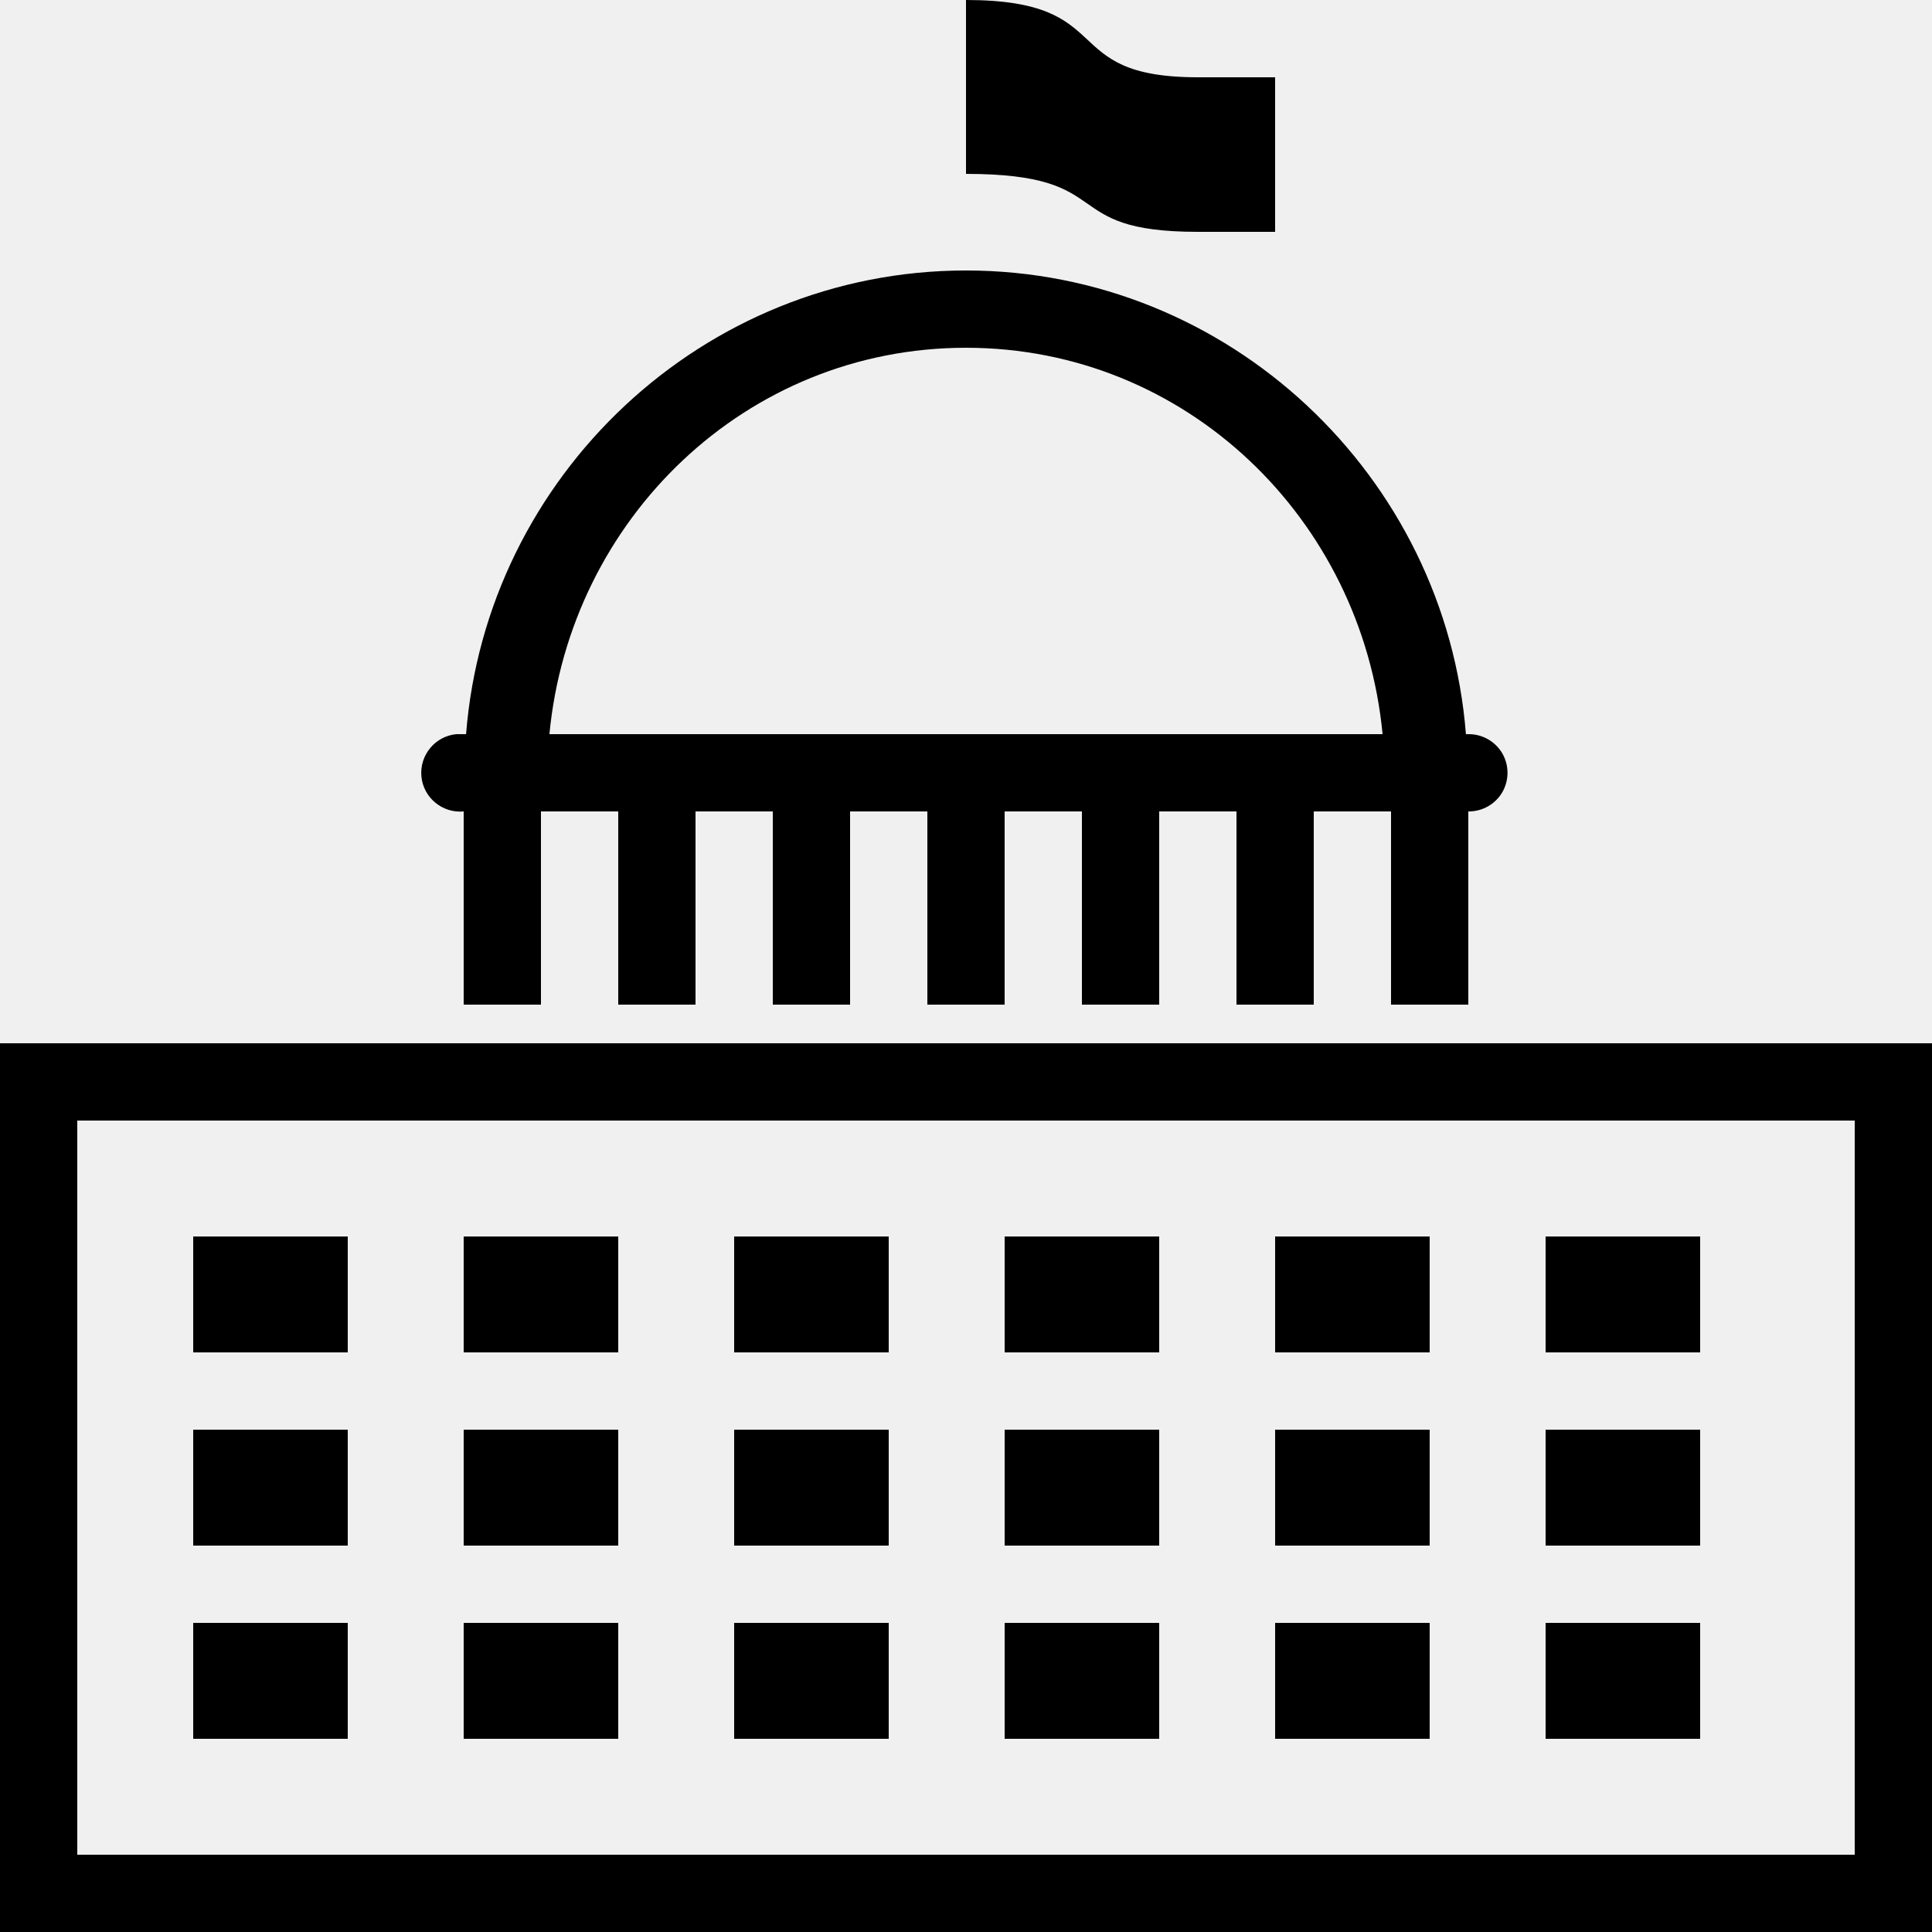
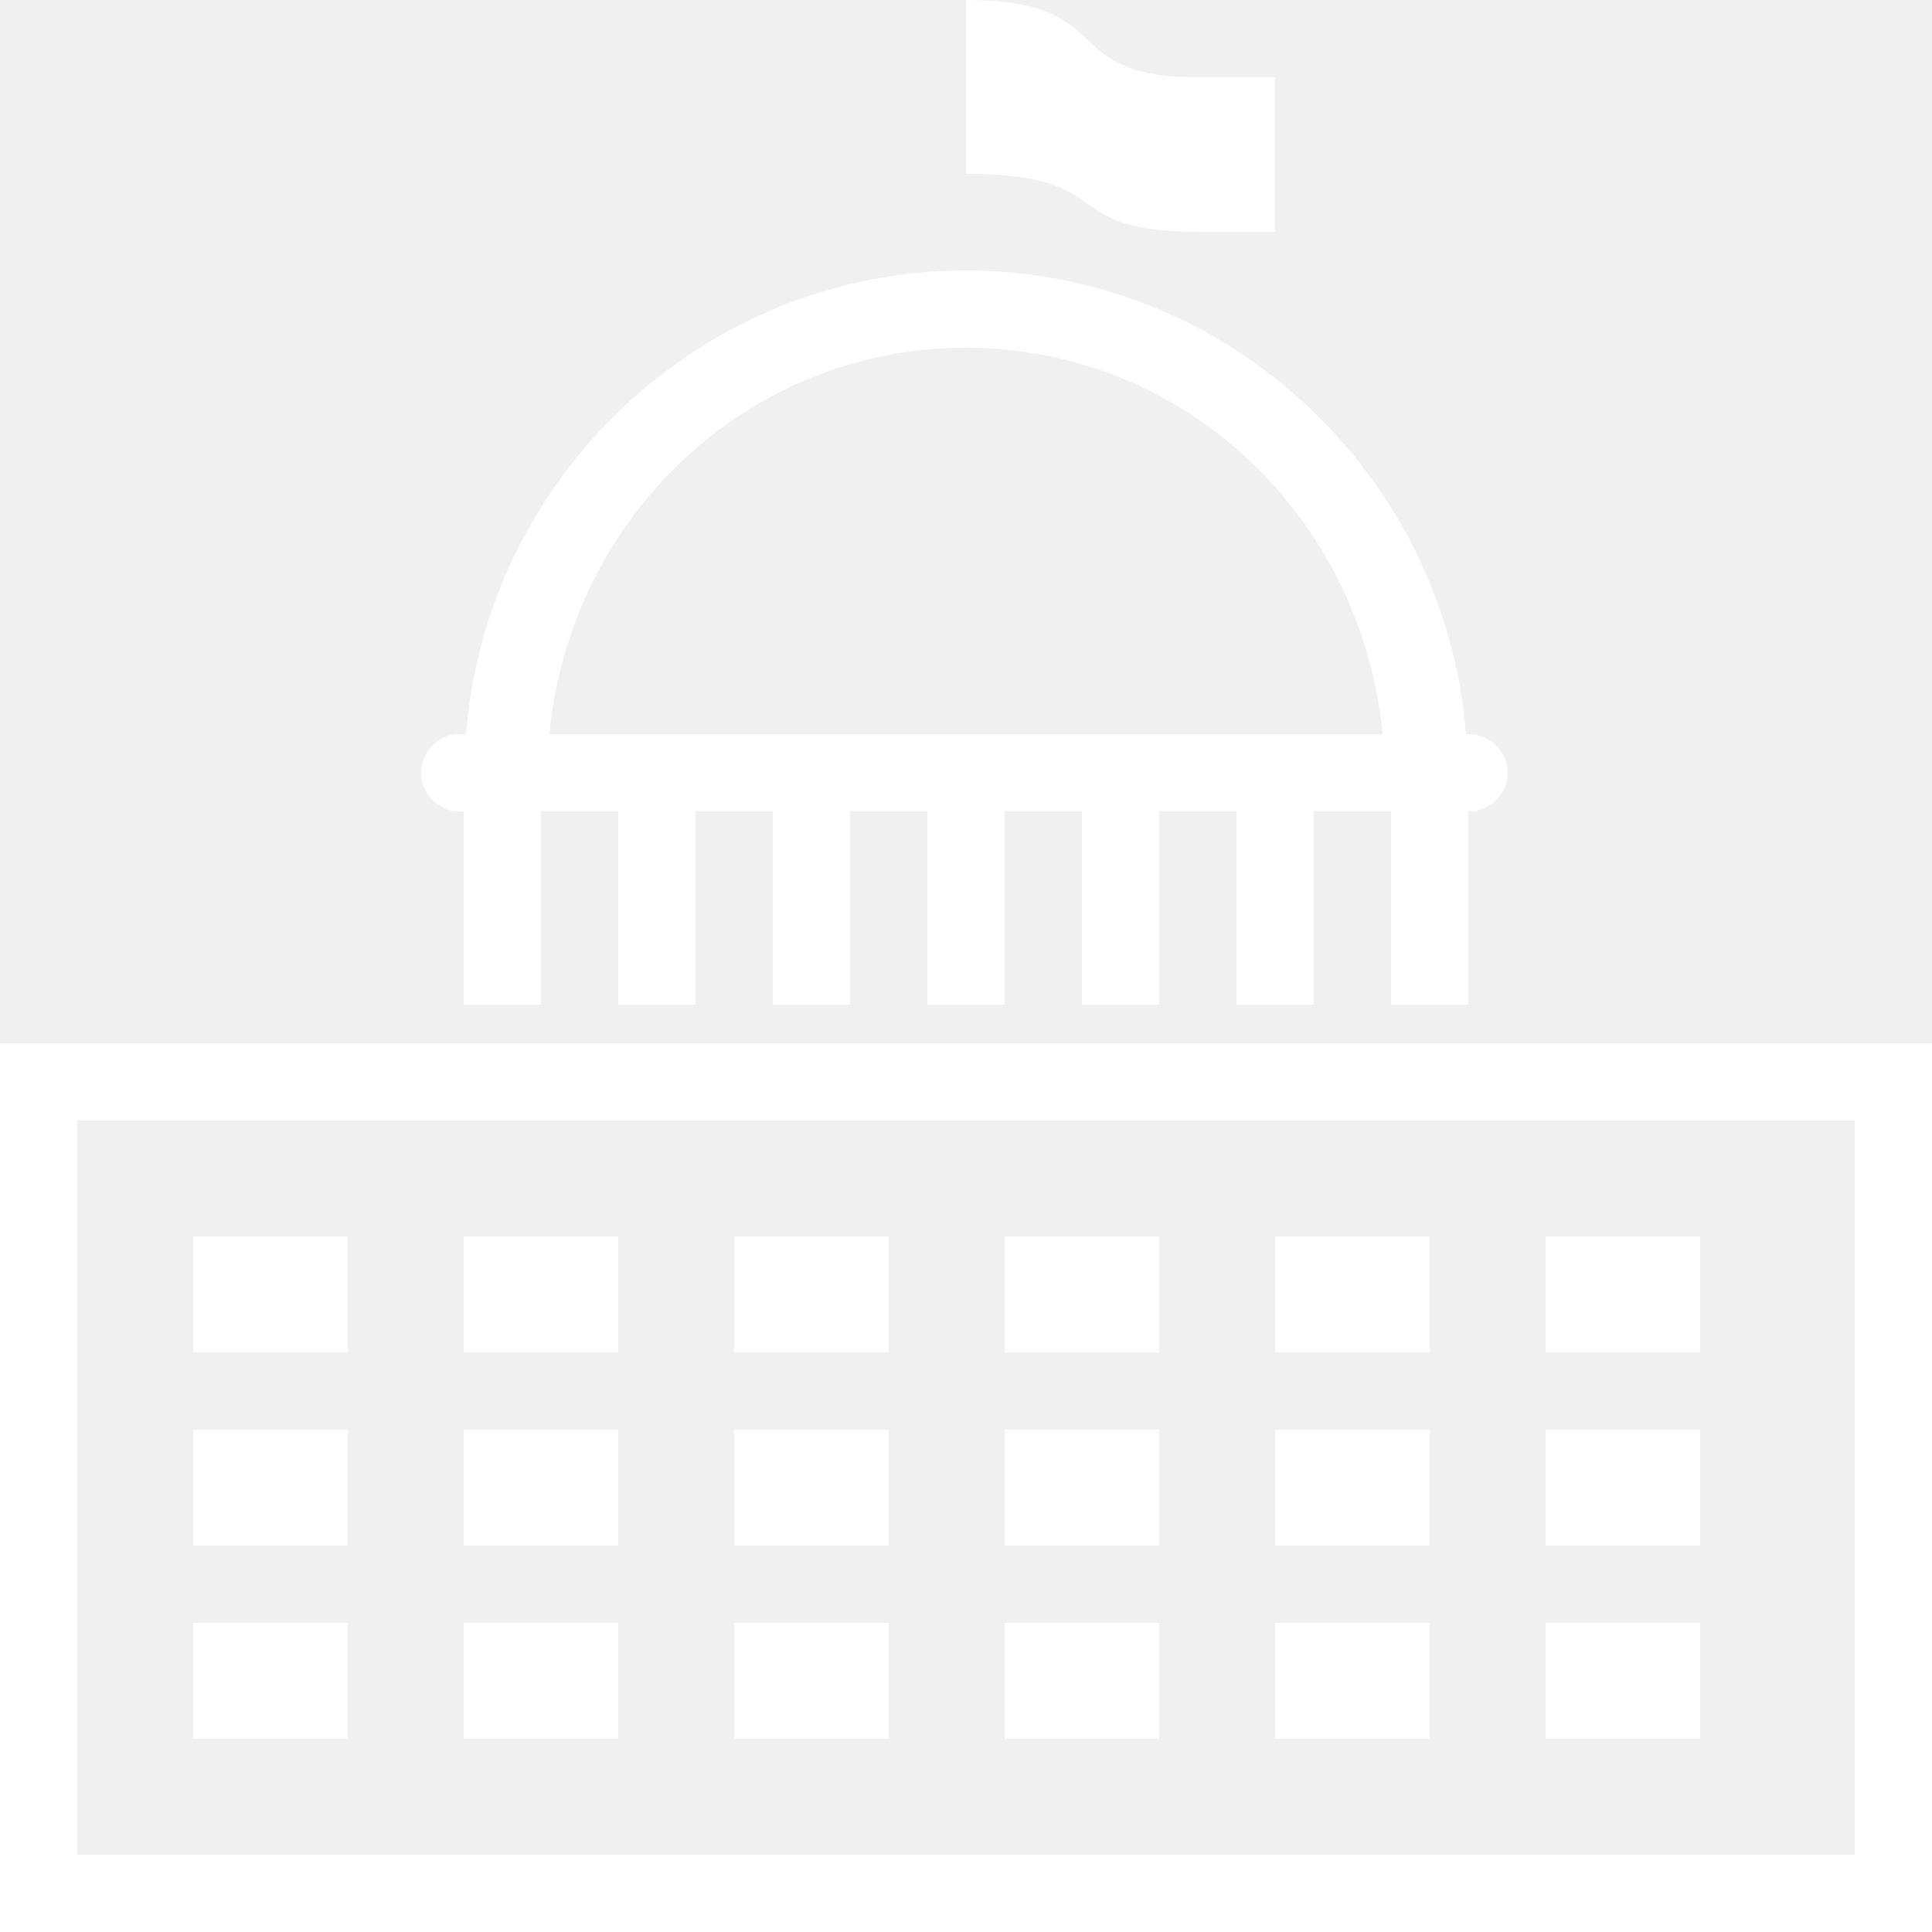
- <svg xmlns="http://www.w3.org/2000/svg" fill="#000000" width="800px" height="800px" viewBox="0 0 50 50">
+ <svg xmlns="http://www.w3.org/2000/svg" fill="#ffffff" width="800px" height="800px" viewBox="0 0 50 50">
  <path d="M25 0L25 4.5C29 4.5 27.301 6 31 6L33 6L33 2L31 2C27.301 2 29 0 25 0 Z M 25 7C18.195 7 12.586 12.32 12.062 19L12 19C11.969 19 11.938 19 11.906 19C11.875 19 11.844 19 11.812 19C11.262 19.051 10.855 19.543 10.906 20.094C10.957 20.645 11.449 21.051 12 21L12 26L14 26L14 21L16 21L16 26L18 26L18 21L20 21L20 26L22 26L22 21L24 21L24 26L26 26L26 21L28 21L28 26L30 26L30 21L32 21L32 26L34 26L34 21L36 21L36 26L38 26L38 21C38.359 21.004 38.695 20.816 38.879 20.504C39.059 20.191 39.059 19.809 38.879 19.496C38.695 19.184 38.359 18.996 38 19L37.938 19C37.414 12.32 31.805 7 25 7 Z M 25 9C30.699 9 35.25 13.434 35.781 19L14.219 19C14.75 13.434 19.301 9 25 9 Z M 0 27L0 50L50 50L50 27 Z M 2 29L48 29L48 48L2 48 Z M 5 32L5 35L9 35L9 32 Z M 12 32L12 35L16 35L16 32 Z M 19 32L19 35L23 35L23 32 Z M 26 32L26 35L30 35L30 32 Z M 33 32L33 35L37 35L37 32 Z M 40 32L40 35L44 35L44 32 Z M 5 37L5 40L9 40L9 37 Z M 12 37L12 40L16 40L16 37 Z M 19 37L19 40L23 40L23 37 Z M 26 37L26 40L30 40L30 37 Z M 33 37L33 40L37 40L37 37 Z M 40 37L40 40L44 40L44 37 Z M 5 42L5 45L9 45L9 42 Z M 12 42L12 45L16 45L16 42 Z M 19 42L19 45L23 45L23 42 Z M 26 42L26 45L30 45L30 42 Z M 33 42L33 45L37 45L37 42 Z M 40 42L40 45L44 45L44 42Z" />
</svg>
